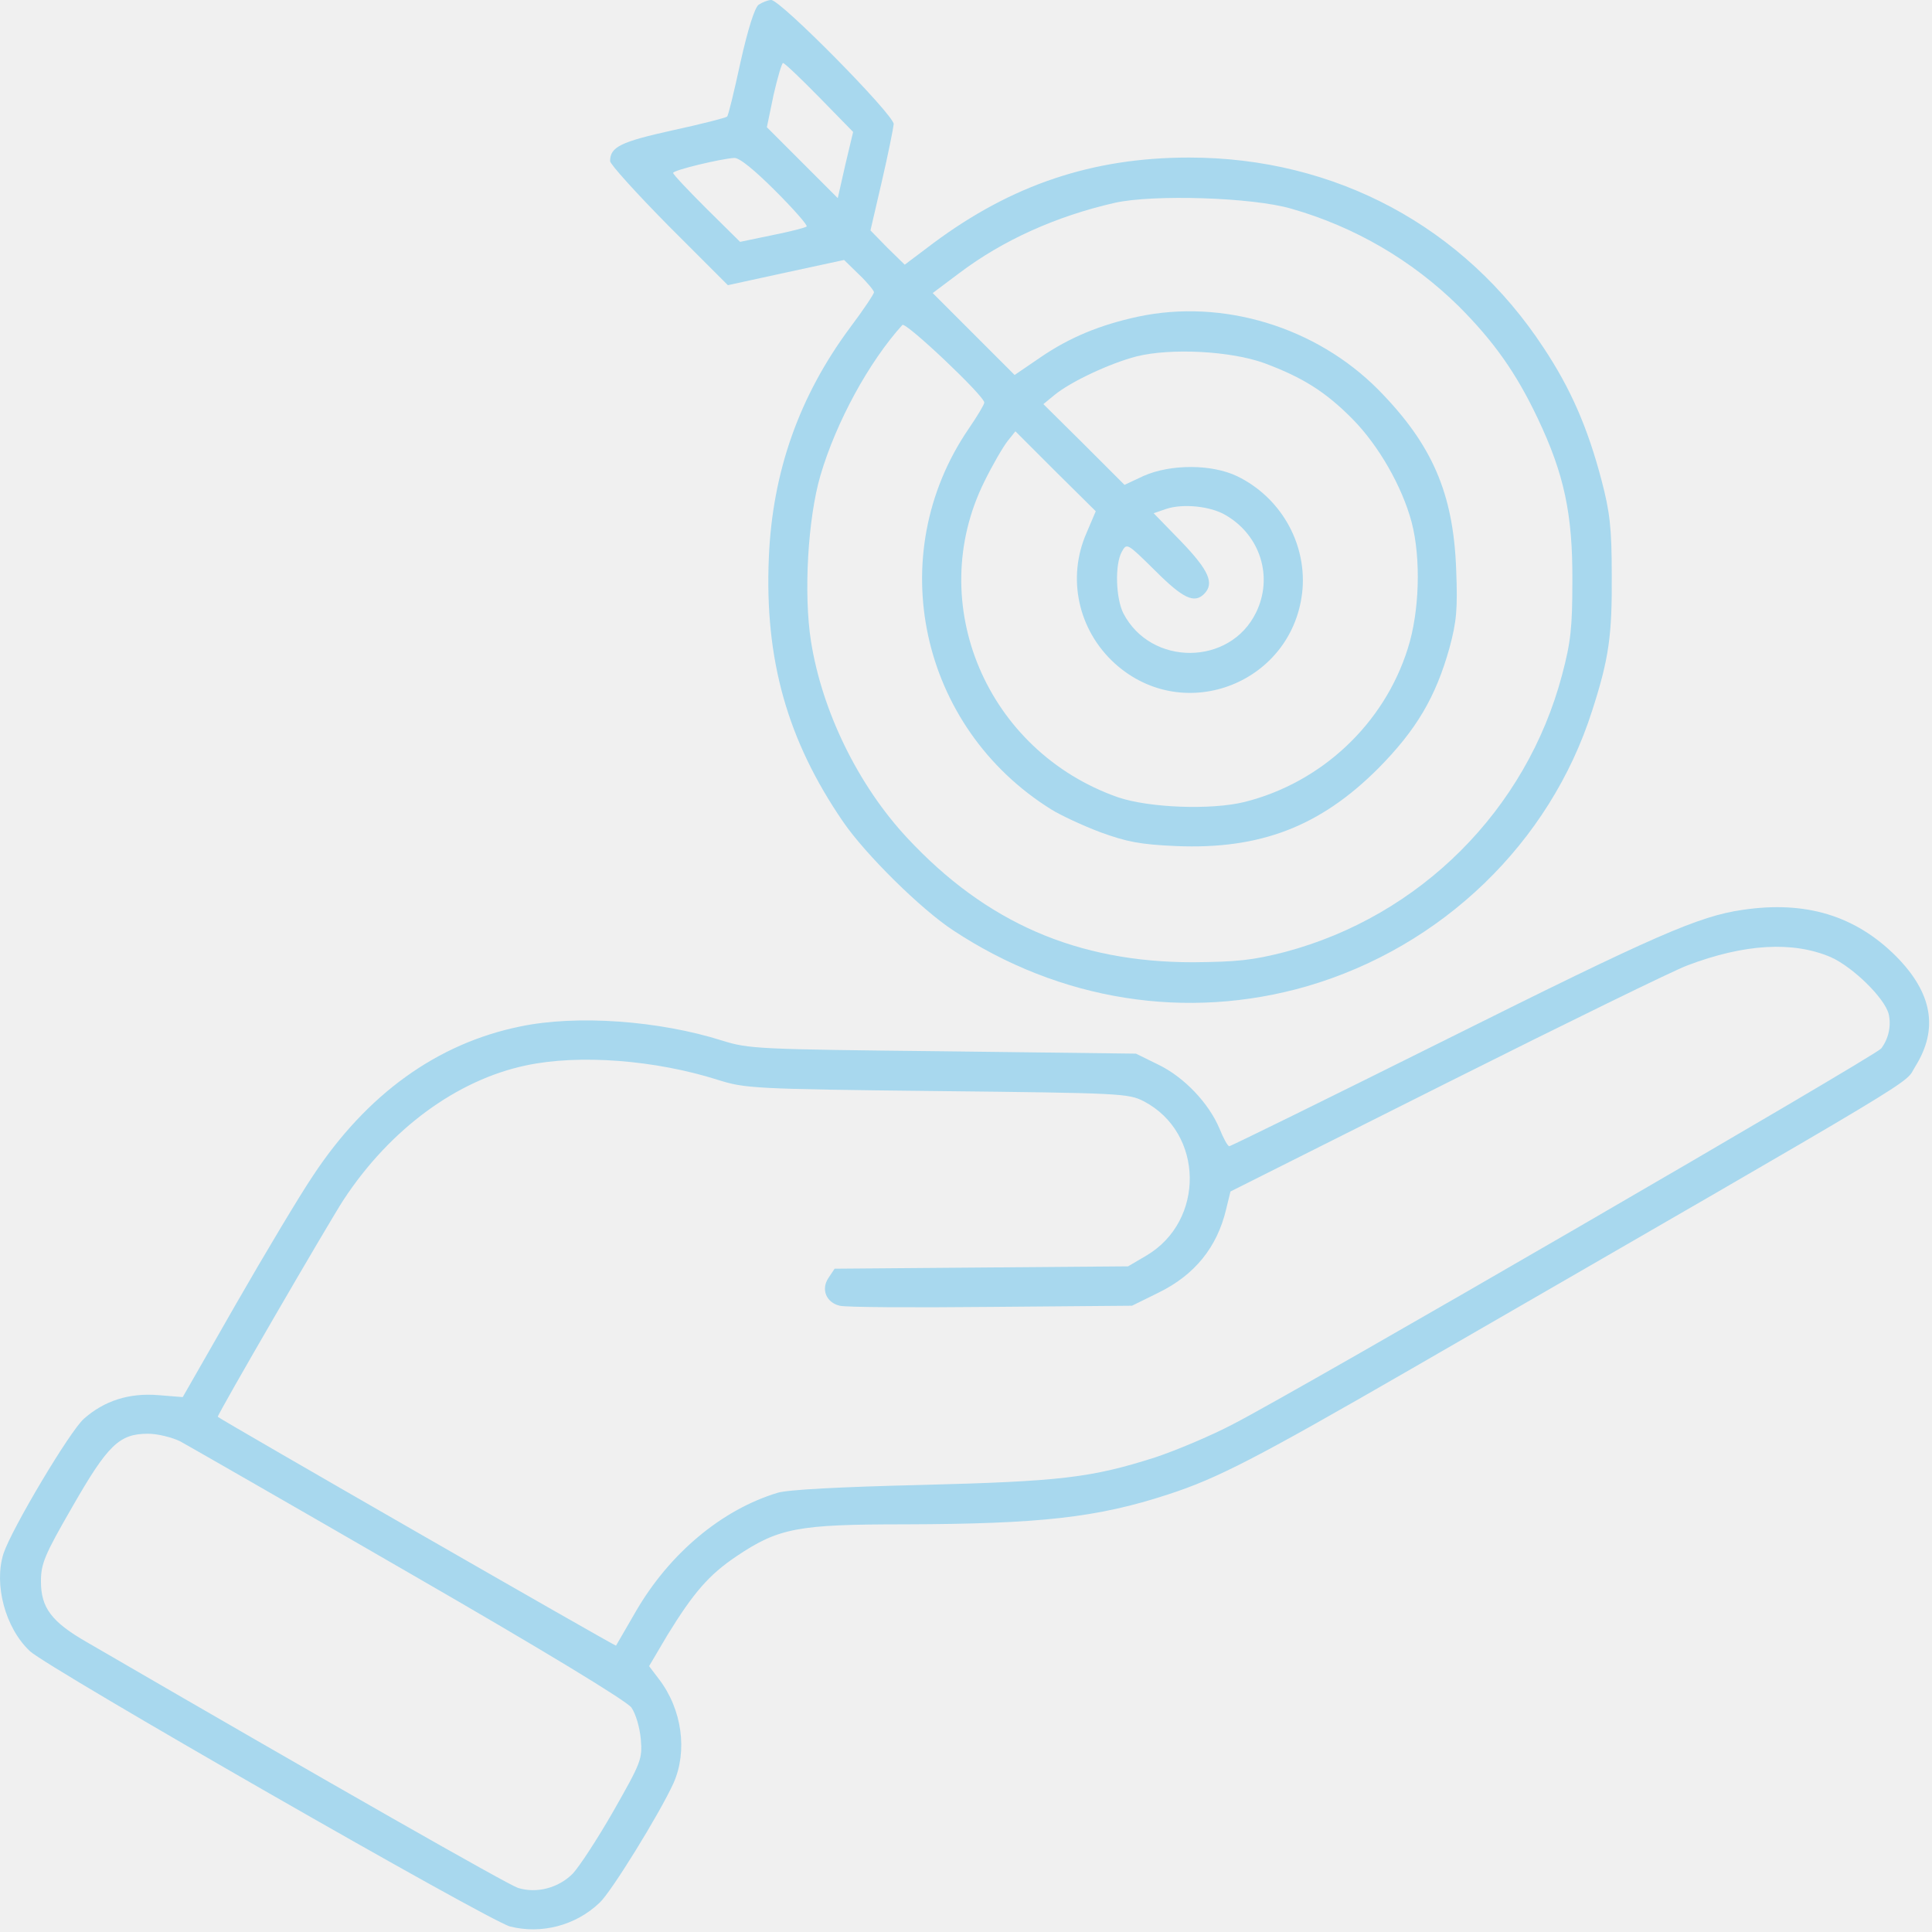
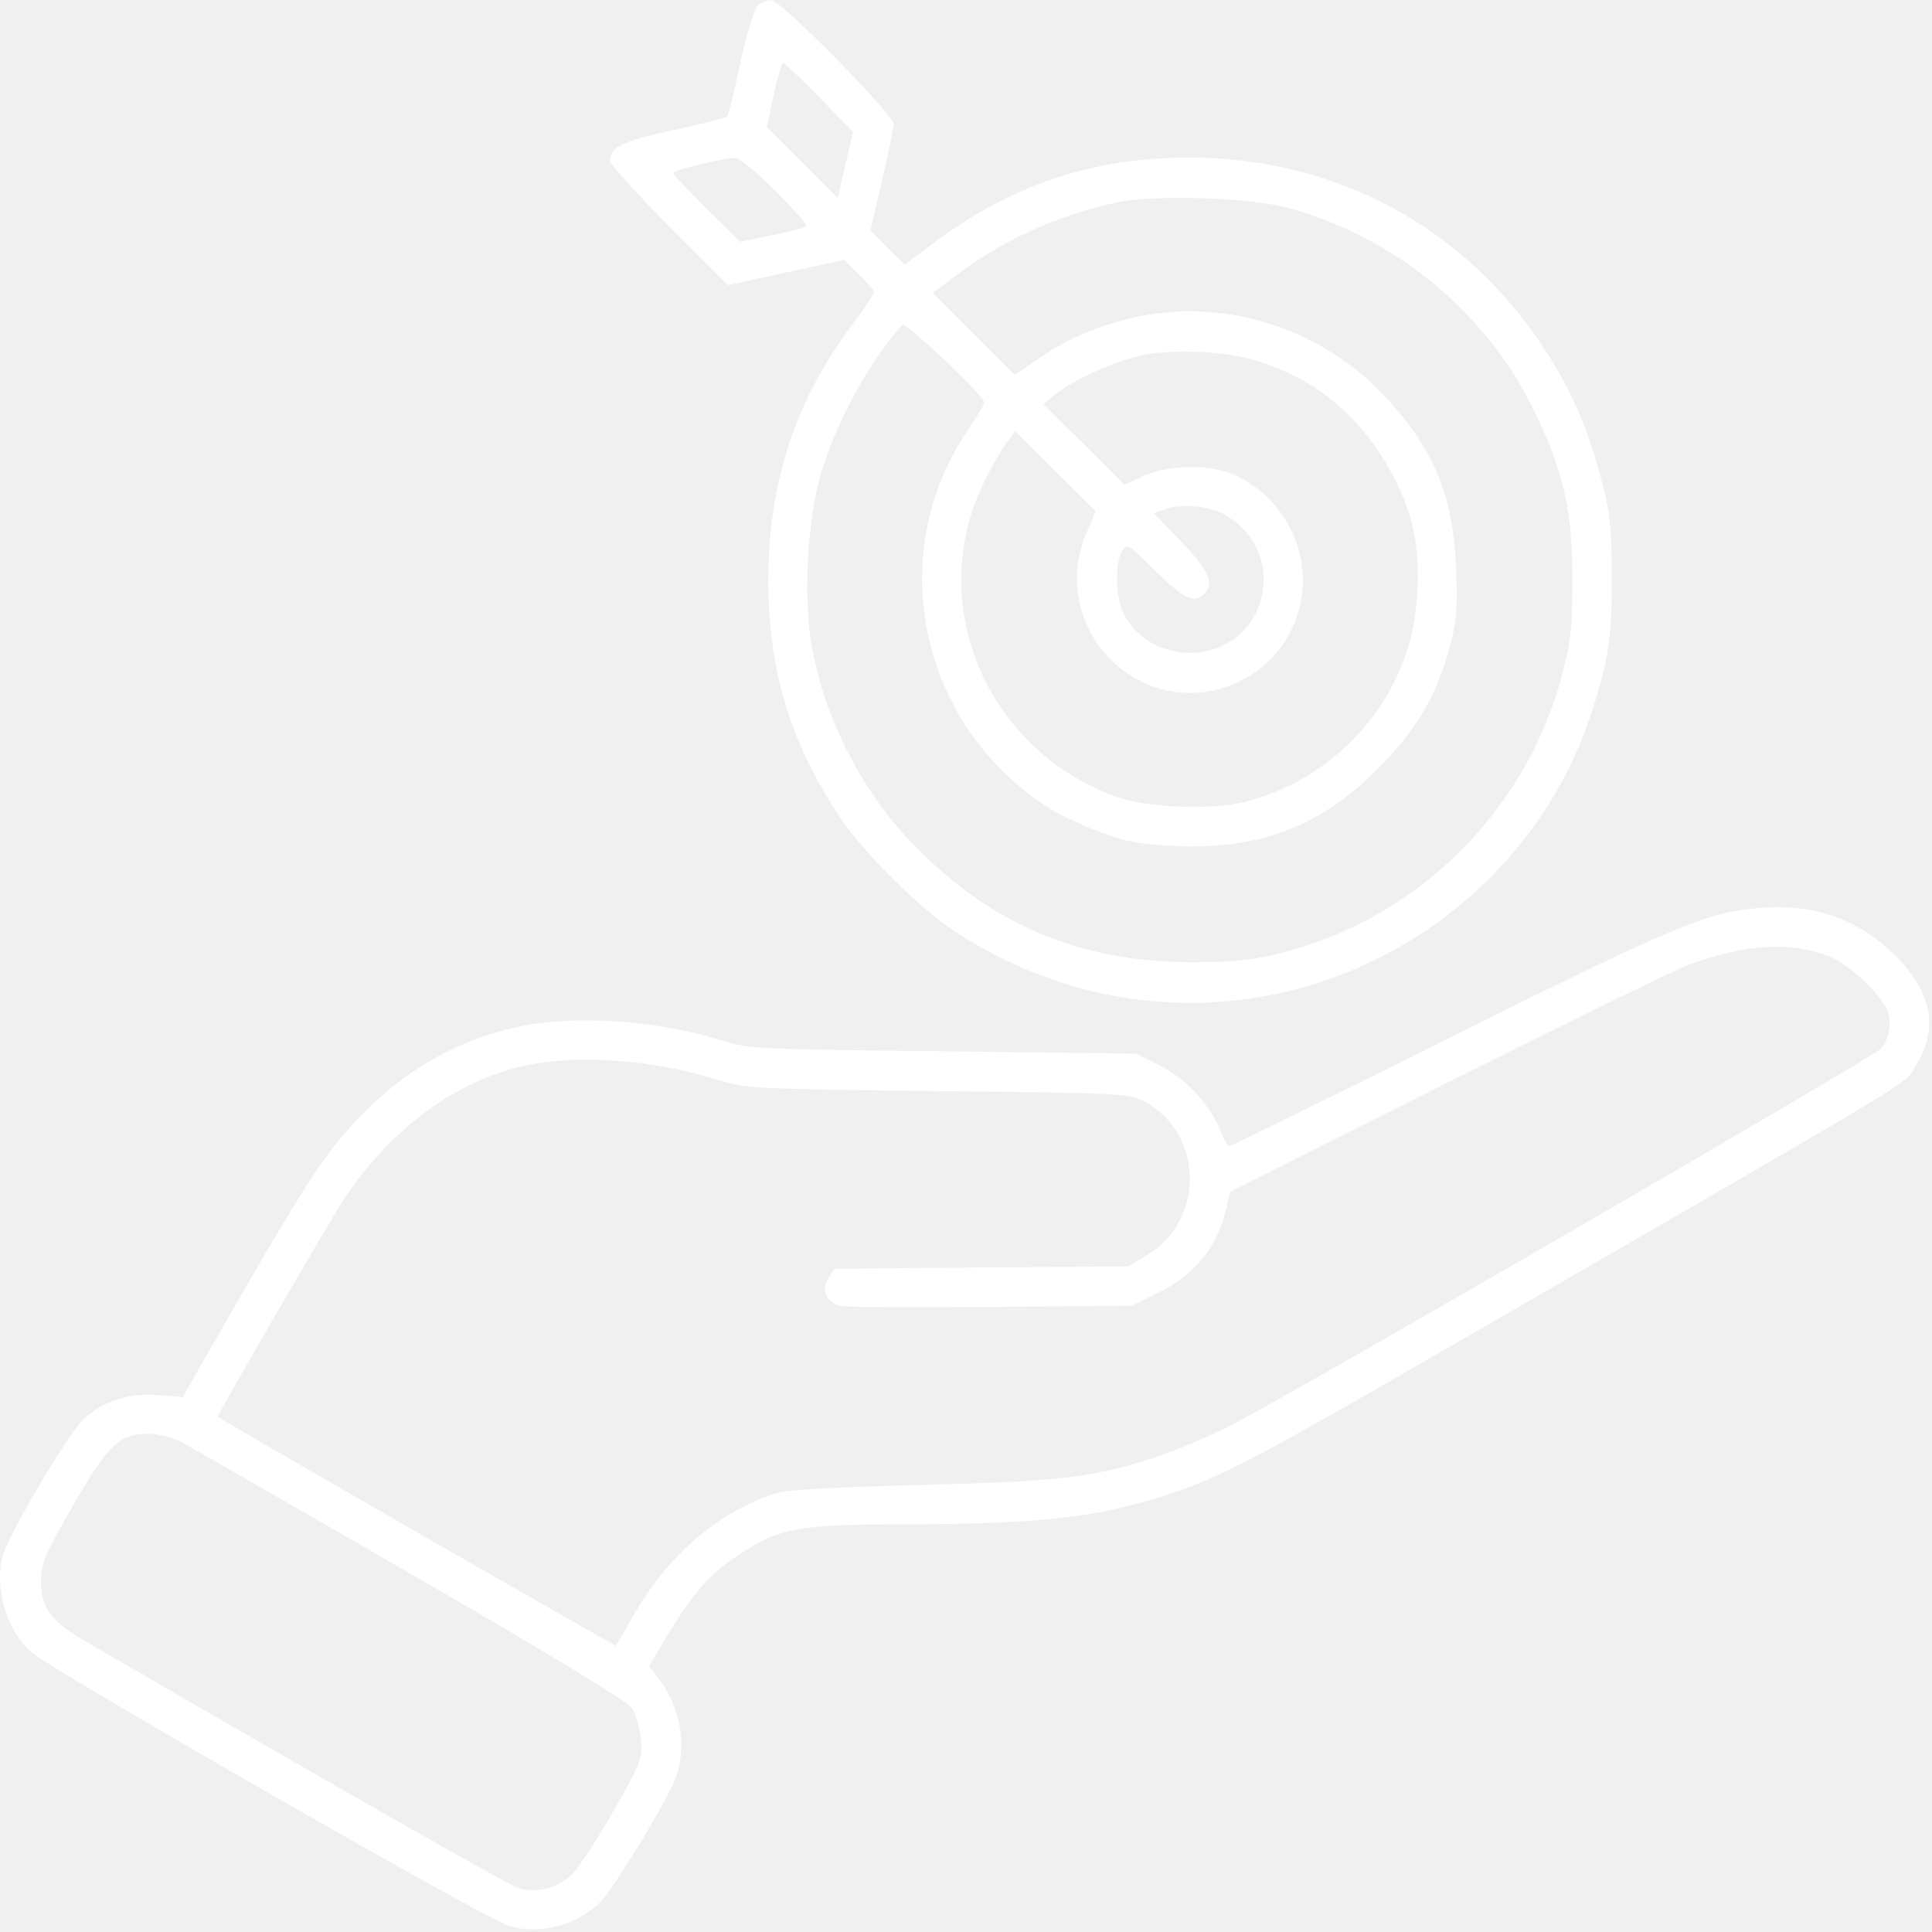
<svg xmlns="http://www.w3.org/2000/svg" width="654" height="654" viewBox="0 0 654 654" fill="none">
-   <path d="M256.793 1.6C255.46 2.667 253.193 9.733 250.66 21.067C248.526 30.933 246.526 39.2 246.126 39.467C245.726 39.867 237.46 42 227.593 44.133C210.126 48 206.526 49.733 206.526 54.533C206.526 55.6 215.46 65.467 226.393 76.534L246.393 96.534L265.993 92.267L285.726 88L290.793 92.933C293.593 95.6 295.86 98.4 295.86 98.933C295.86 99.467 292.26 104.933 287.726 110.933C270.526 134.133 261.46 159.733 260.26 188.8C258.793 223.333 266.526 250.667 285.46 278.267C293.06 289.333 311.86 307.867 322.66 314.933C358.793 338.8 401.726 345.6 442.393 333.867C488.126 320.533 524.66 285.333 538.926 240.667C544.66 222.933 545.726 215.067 545.593 194.667C545.593 178.533 544.926 173.2 542.126 162.533C537.46 144.8 531.726 131.6 522.526 117.733C495.593 76.667 451.993 53.334 402.526 53.334C369.86 53.334 342.526 62.533 315.993 82.267L306.26 89.6L300.393 83.867L294.66 78L298.526 61.334C300.66 52.133 302.393 43.467 302.526 42C302.526 38.8 264.26 0 261.06 0C259.993 0 257.993 0.8 256.793 1.6ZM277.326 32.934L288.793 44.667L286.126 55.867L283.593 67.067L271.593 55.067L259.593 43.067L261.86 32.133C263.193 26.267 264.66 21.334 265.06 21.334C265.593 21.334 271.06 26.534 277.326 32.934ZM262.526 64.667C268.66 70.8 273.46 76.267 273.06 76.667C272.66 77.067 267.46 78.4 261.46 79.6L250.526 81.867L239.193 70.667C232.926 64.4 227.86 59.067 227.86 58.533C227.86 57.6 243.993 53.733 248.526 53.467C250.26 53.334 255.326 57.467 262.526 64.667ZM437.193 70.667C458.66 76.8 477.993 88.133 493.726 103.6C505.593 115.467 513.193 126.133 520.526 141.6C529.46 160.4 532.393 174 532.26 196.667C532.26 212.4 531.726 217.333 528.793 228.4C516.66 274.267 480.66 310.133 434.926 322.267C423.993 325.067 418.793 325.6 403.86 325.733C364.66 325.733 333.86 312.4 307.06 283.6C290.526 265.867 278.26 240.8 274.526 217.067C271.993 201.067 273.46 175.467 277.726 160.933C283.06 142.8 294.126 122.533 305.46 110C306.526 108.8 333.193 134 333.193 136.267C333.193 136.933 330.793 140.933 327.86 145.2C298.66 188 311.326 246.267 355.86 274C359.06 276 366.526 279.467 372.526 281.733C381.326 284.933 385.86 285.867 398.126 286.4C426.66 287.6 446.926 279.733 466.526 260.133C479.46 247.067 485.993 236 490.66 219.333C493.06 210.4 493.46 206.267 492.926 192.8C491.993 166.933 484.793 150.4 466.526 131.867C445.46 110.667 413.993 101.067 385.193 107.2C372.26 110 361.993 114.267 352.26 120.933L343.46 126.933L329.593 113.067L315.726 99.2L324.793 92.4C339.46 81.334 357.46 73.2 377.326 68.667C390.393 65.734 424.126 66.8 437.193 70.667ZM427.993 122.933C440.926 127.733 448.793 132.667 457.86 141.867C466.793 150.933 474.66 164.8 477.86 176.8C481.06 189.067 480.526 207.2 476.526 219.6C468.526 245.067 447.326 264.933 421.326 271.467C409.993 274.267 388.926 273.467 378.393 269.867C333.993 254.267 312.793 204.267 333.193 163.067C335.993 157.333 339.593 151.2 341.06 149.333L343.726 146L357.326 159.6L370.926 173.067L367.86 180.267C361.06 195.6 364.926 213.333 377.46 224.667C401.06 245.867 438.26 230.933 440.926 199.333C442.126 183.467 433.326 168.267 418.793 161.2C410.126 157.067 396.393 157.067 387.193 161.067L380.66 164.133L366.926 150.4L353.193 136.8L356.926 133.733C362.393 129.2 375.86 122.933 384.66 120.667C396.26 117.733 416.66 118.8 427.993 122.933ZM414.926 174.4C426.66 181.2 431.06 195.333 425.193 207.333C416.393 225.467 389.593 225.6 380.26 207.6C377.726 202.533 377.326 191.2 379.726 186.8C381.46 183.733 381.46 183.733 391.06 193.2C400.393 202.533 404.26 204.4 407.593 201.067C411.193 197.467 409.193 193.067 399.86 183.333L390.526 173.733L394.793 172.267C400.393 170.4 409.86 171.333 414.926 174.4Z" fill="#A8D8EE" />
-   <path d="M589.86 308C575.06 310.133 560.393 316.533 490.126 351.6C449.993 371.6 416.659 388 416.126 388C415.593 388 414.126 385.333 412.793 382C409.193 373.467 400.926 364.667 392.126 360.4L384.526 356.667L319.193 355.867C256.659 355.2 253.459 355.067 244.526 352.267C223.059 345.467 195.193 343.467 176.126 347.467C147.993 353.2 124.126 370.4 105.859 398.133C101.459 404.667 89.726 424.267 79.859 441.467L61.859 472.933L53.593 472.267C43.726 471.467 35.326 474.133 28.393 480.267C23.593 484.533 3.993 517.467 1.193 525.867C-2.141 536.267 1.726 551.067 10.126 558.933C15.993 564.533 165.726 650.4 172.659 652.133C183.193 654.8 194.793 651.867 202.926 644.133C206.793 640.667 223.326 613.867 227.993 603.6C232.793 592.8 230.926 578.667 223.059 568.4L219.726 564L225.859 553.6C234.793 539.067 239.993 533.067 249.326 526.8C263.593 517.2 270.126 516 306.393 516C352.126 515.867 371.459 513.733 395.459 505.867C412.259 500.4 425.326 493.6 477.593 463.467C657.726 359.467 644.126 367.6 648.393 360.933C656.26 348.267 654.126 336.133 641.86 323.733C628.126 310 611.326 304.8 589.86 308ZM619.726 324C627.193 327.333 637.86 337.733 639.326 343.2C640.26 347.2 639.326 351.6 636.793 354.933C634.793 357.467 439.193 470.933 417.326 482.133C409.726 486.133 397.859 491.067 391.059 493.333C369.326 500.267 358.926 501.467 311.859 502.667C284.393 503.333 266.526 504.267 263.193 505.333C244.259 511.067 226.659 525.867 215.326 545.333C211.726 551.6 208.659 556.8 208.526 557.067C208.259 557.333 74.393 480.4 73.726 479.6C73.326 479.2 111.726 413.067 116.393 406C132.126 382.133 154.659 365.6 177.993 360.667C195.993 356.8 221.859 358.8 243.193 365.6C252.126 368.4 255.059 368.667 317.193 369.333C379.459 370 381.993 370.133 387.193 372.8C407.593 383.467 407.993 413.333 387.993 425.067L381.859 428.667L332.126 429.067L282.526 429.467L280.393 432.667C277.859 436.533 279.726 440.933 284.259 442C285.993 442.533 308.926 442.667 335.326 442.4L383.193 442L392.126 437.6C404.393 431.6 411.993 422.267 415.059 409.333L416.526 403.333L489.859 366.533C530.26 346.267 566.793 328.4 571.193 326.8C590.526 319.467 606.926 318.533 619.726 324ZM60.926 487.867C63.593 489.333 98.526 509.333 138.393 532.4C184.659 559.067 211.993 575.733 213.726 578C215.193 580.133 216.526 584.533 216.926 588.8C217.459 595.467 217.059 596.533 207.726 612.933C202.393 622.267 196.126 631.867 193.859 634.267C189.059 639.067 181.726 641.067 175.326 639.067C171.993 638 112.926 604.4 29.593 556C17.459 549.067 13.86 544.267 13.86 535.333C13.86 529.333 15.059 526.4 24.526 510C36.526 489.067 40.393 485.333 50.126 485.333C53.326 485.333 58.126 486.533 60.926 487.867Z" fill="#A8D8EE" />
+   <path d="M256.793 1.6C255.46 2.667 253.193 9.733 250.66 21.067C248.526 30.933 246.526 39.2 246.126 39.467C245.726 39.867 237.46 42 227.593 44.133C210.126 48 206.526 49.733 206.526 54.533C206.526 55.6 215.46 65.467 226.393 76.534L246.393 96.534L265.993 92.267L285.726 88L290.793 92.933C293.593 95.6 295.86 98.4 295.86 98.933C295.86 99.467 292.26 104.933 287.726 110.933C270.526 134.133 261.46 159.733 260.26 188.8C258.793 223.333 266.526 250.667 285.46 278.267C293.06 289.333 311.86 307.867 322.66 314.933C358.793 338.8 401.726 345.6 442.393 333.867C488.126 320.533 524.66 285.333 538.926 240.667C544.66 222.933 545.726 215.067 545.593 194.667C545.593 178.533 544.926 173.2 542.126 162.533C537.46 144.8 531.726 131.6 522.526 117.733C495.593 76.667 451.993 53.334 402.526 53.334C369.86 53.334 342.526 62.533 315.993 82.267L306.26 89.6L300.393 83.867L294.66 78L298.526 61.334C300.66 52.133 302.393 43.467 302.526 42C302.526 38.8 264.26 0 261.06 0C259.993 0 257.993 0.8 256.793 1.6ZM277.326 32.934L288.793 44.667L286.126 55.867L283.593 67.067L271.593 55.067L259.593 43.067L261.86 32.133C263.193 26.267 264.66 21.334 265.06 21.334C265.593 21.334 271.06 26.534 277.326 32.934ZM262.526 64.667C268.66 70.8 273.46 76.267 273.06 76.667C272.66 77.067 267.46 78.4 261.46 79.6L250.526 81.867L239.193 70.667C232.926 64.4 227.86 59.067 227.86 58.533C227.86 57.6 243.993 53.733 248.526 53.467C250.26 53.334 255.326 57.467 262.526 64.667ZM437.193 70.667C458.66 76.8 477.993 88.133 493.726 103.6C505.593 115.467 513.193 126.133 520.526 141.6C529.46 160.4 532.393 174 532.26 196.667C532.26 212.4 531.726 217.333 528.793 228.4C516.66 274.267 480.66 310.133 434.926 322.267C423.993 325.067 418.793 325.6 403.86 325.733C364.66 325.733 333.86 312.4 307.06 283.6C290.526 265.867 278.26 240.8 274.526 217.067C271.993 201.067 273.46 175.467 277.726 160.934C283.06 142.8 294.126 122.533 305.46 110C306.526 108.8 333.193 134 333.193 136.267C333.193 136.933 330.793 140.933 327.86 145.2C298.66 188 311.326 246.267 355.86 274C359.06 276 366.526 279.467 372.526 281.733C381.326 284.933 385.86 285.867 398.126 286.4C426.66 287.6 446.926 279.733 466.526 260.133C479.46 247.067 485.993 236 490.66 219.333C493.06 210.4 493.46 206.267 492.926 192.8C491.993 166.934 484.793 150.4 466.526 131.867C445.46 110.667 413.993 101.067 385.193 107.2C372.26 110 361.993 114.267 352.26 120.933L343.46 126.933L329.593 113.067L315.726 99.2L324.793 92.4C339.46 81.334 357.46 73.2 377.326 68.667C390.393 65.734 424.126 66.8 437.193 70.667ZM427.993 122.933C440.926 127.733 448.793 132.667 457.86 141.867C466.793 150.933 474.66 164.8 477.86 176.8C481.06 189.067 480.526 207.2 476.526 219.6C468.526 245.067 447.326 264.933 421.326 271.467C409.993 274.267 388.926 273.467 378.393 269.867C333.993 254.267 312.793 204.267 333.193 163.067C335.993 157.333 339.593 151.2 341.06 149.333L343.726 146L357.326 159.6L370.926 173.067L367.86 180.267C361.06 195.6 364.926 213.333 377.46 224.667C401.06 245.867 438.26 230.934 440.926 199.333C442.126 183.467 433.326 168.267 418.793 161.2C410.126 157.067 396.393 157.067 387.193 161.067L380.66 164.133L366.926 150.4L353.193 136.8L356.926 133.733C362.393 129.2 375.86 122.933 384.66 120.667C396.26 117.733 416.66 118.8 427.993 122.933ZM414.926 174.4C426.66 181.2 431.06 195.333 425.193 207.333C416.393 225.467 389.593 225.6 380.26 207.6C377.726 202.533 377.326 191.2 379.726 186.8C381.46 183.733 381.46 183.733 391.06 193.2C400.393 202.533 404.26 204.4 407.593 201.067C411.193 197.467 409.193 193.067 399.86 183.333L390.526 173.733L394.793 172.267C400.393 170.4 409.86 171.333 414.926 174.4Z" fill="white" />
+   <path d="M589.86 308C575.06 310.133 560.393 316.533 490.126 351.6C449.993 371.6 416.659 388 416.126 388C415.593 388 414.126 385.333 412.793 382C409.193 373.467 400.926 364.667 392.126 360.4L384.526 356.667L319.193 355.867C256.659 355.2 253.459 355.067 244.526 352.267C223.059 345.467 195.193 343.467 176.126 347.467C147.993 353.2 124.126 370.4 105.859 398.133C101.459 404.667 89.726 424.267 79.859 441.467L61.859 472.933L53.593 472.267C43.726 471.467 35.326 474.133 28.393 480.267C23.593 484.533 3.993 517.467 1.193 525.867C-2.141 536.267 1.726 551.067 10.126 558.933C15.993 564.533 165.726 650.4 172.659 652.133C183.193 654.8 194.793 651.867 202.926 644.133C206.793 640.667 223.326 613.867 227.993 603.6C232.793 592.8 230.926 578.667 223.059 568.4L219.726 564L225.859 553.6C234.793 539.067 239.993 533.067 249.326 526.8C263.593 517.2 270.126 516 306.393 516C352.126 515.867 371.46 513.733 395.46 505.867C412.259 500.4 425.326 493.6 477.593 463.467C657.726 359.467 644.126 367.6 648.393 360.933C656.26 348.267 654.126 336.133 641.86 323.733C628.126 310 611.326 304.8 589.86 308ZM619.726 324C627.193 327.333 637.86 337.733 639.326 343.2C640.26 347.2 639.326 351.6 636.793 354.933C634.793 357.467 439.193 470.933 417.326 482.133C409.726 486.133 397.859 491.067 391.059 493.333C369.326 500.267 358.926 501.467 311.859 502.667C284.393 503.333 266.526 504.267 263.193 505.333C244.259 511.067 226.659 525.867 215.326 545.333C211.726 551.6 208.659 556.8 208.526 557.067C208.259 557.333 74.393 480.4 73.726 479.6C73.326 479.2 111.726 413.067 116.393 406C132.126 382.133 154.659 365.6 177.993 360.667C195.993 356.8 221.859 358.8 243.193 365.6C252.126 368.4 255.059 368.667 317.193 369.333C379.46 370 381.993 370.133 387.193 372.8C407.593 383.467 407.993 413.333 387.993 425.067L381.859 428.667L332.126 429.067L282.526 429.467L280.393 432.667C277.859 436.533 279.726 440.933 284.259 442C285.993 442.533 308.926 442.667 335.326 442.4L383.193 442L392.126 437.6C404.393 431.6 411.993 422.267 415.06 409.333L416.526 403.333L489.859 366.533C530.26 346.267 566.793 328.4 571.193 326.8C590.526 319.467 606.926 318.533 619.726 324ZM60.926 487.867C63.593 489.333 98.526 509.333 138.393 532.4C184.659 559.067 211.993 575.733 213.726 578C215.193 580.133 216.526 584.533 216.926 588.8C217.459 595.467 217.059 596.533 207.726 612.933C202.393 622.267 196.126 631.867 193.859 634.267C189.059 639.067 181.726 641.067 175.326 639.067C171.993 638 112.926 604.4 29.593 556C17.459 549.067 13.86 544.267 13.86 535.333C13.86 529.333 15.059 526.4 24.526 510C36.526 489.067 40.393 485.333 50.126 485.333C53.326 485.333 58.126 486.533 60.926 487.867Z" fill="white" />
</svg>
